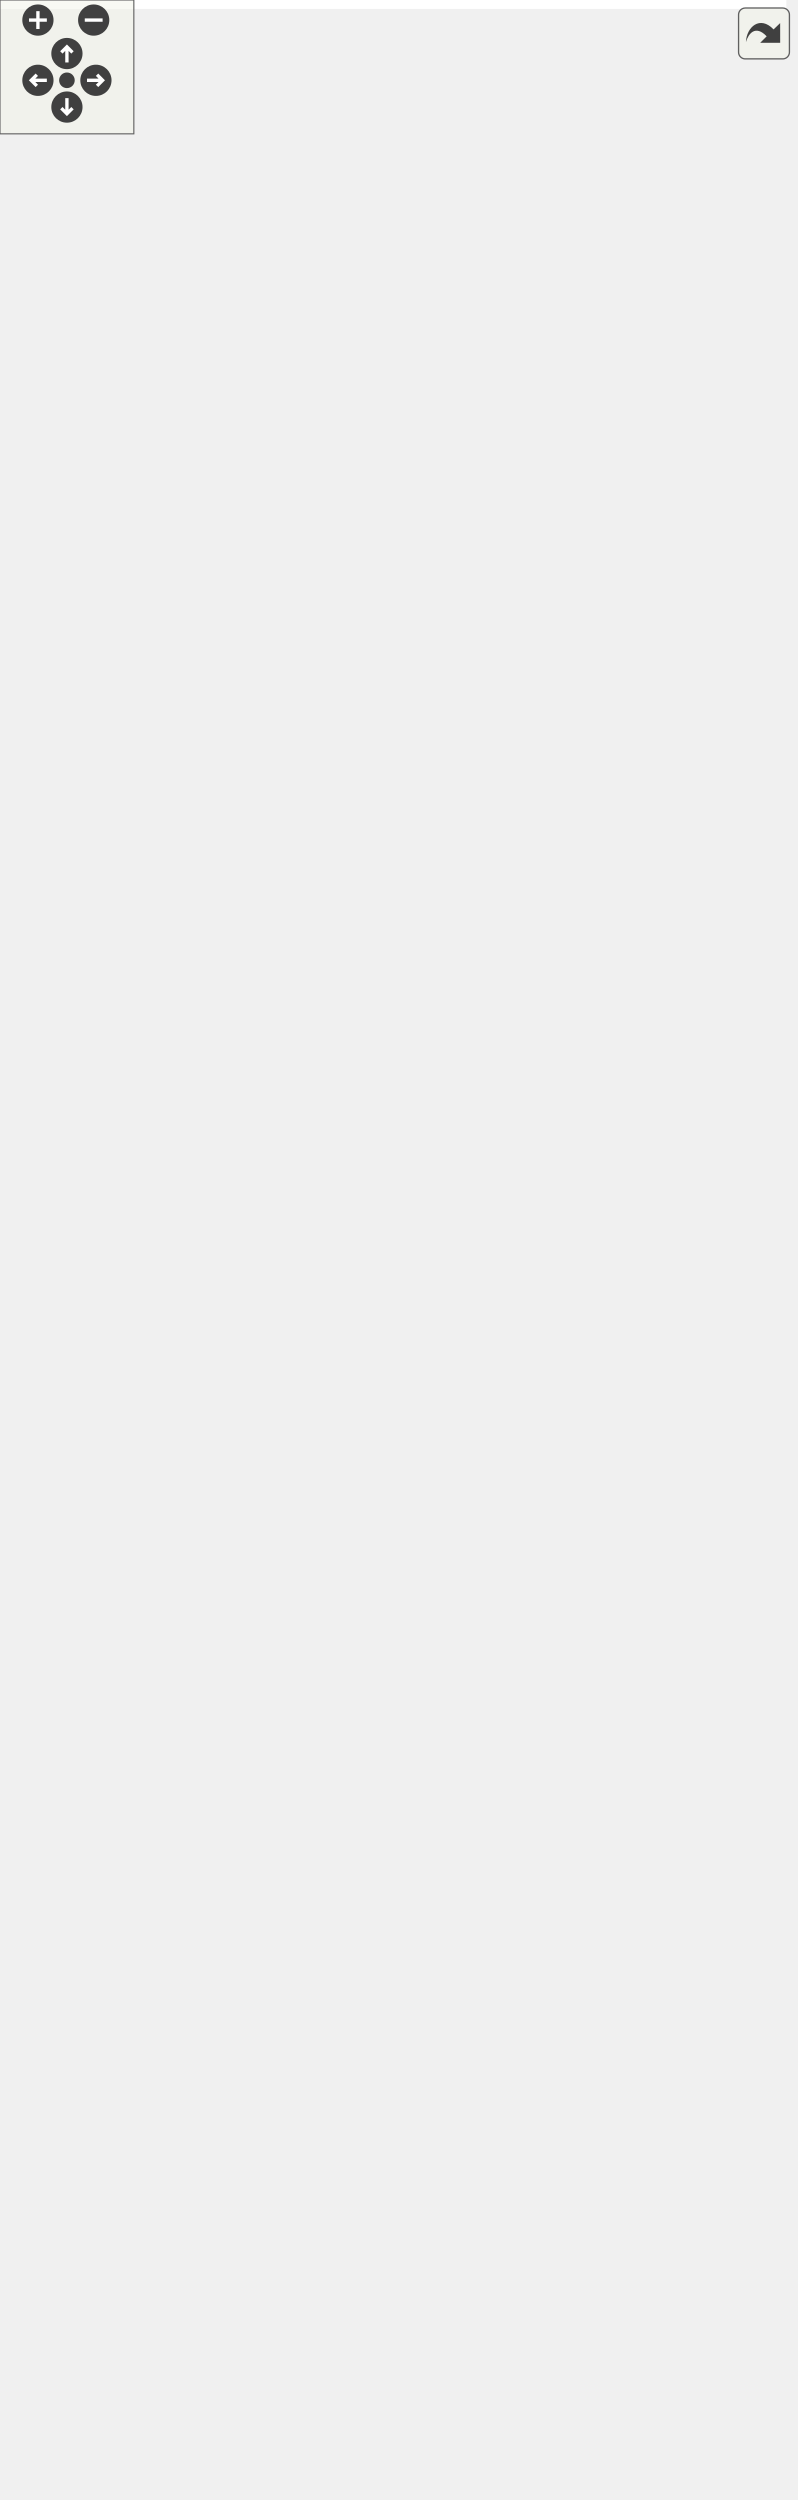
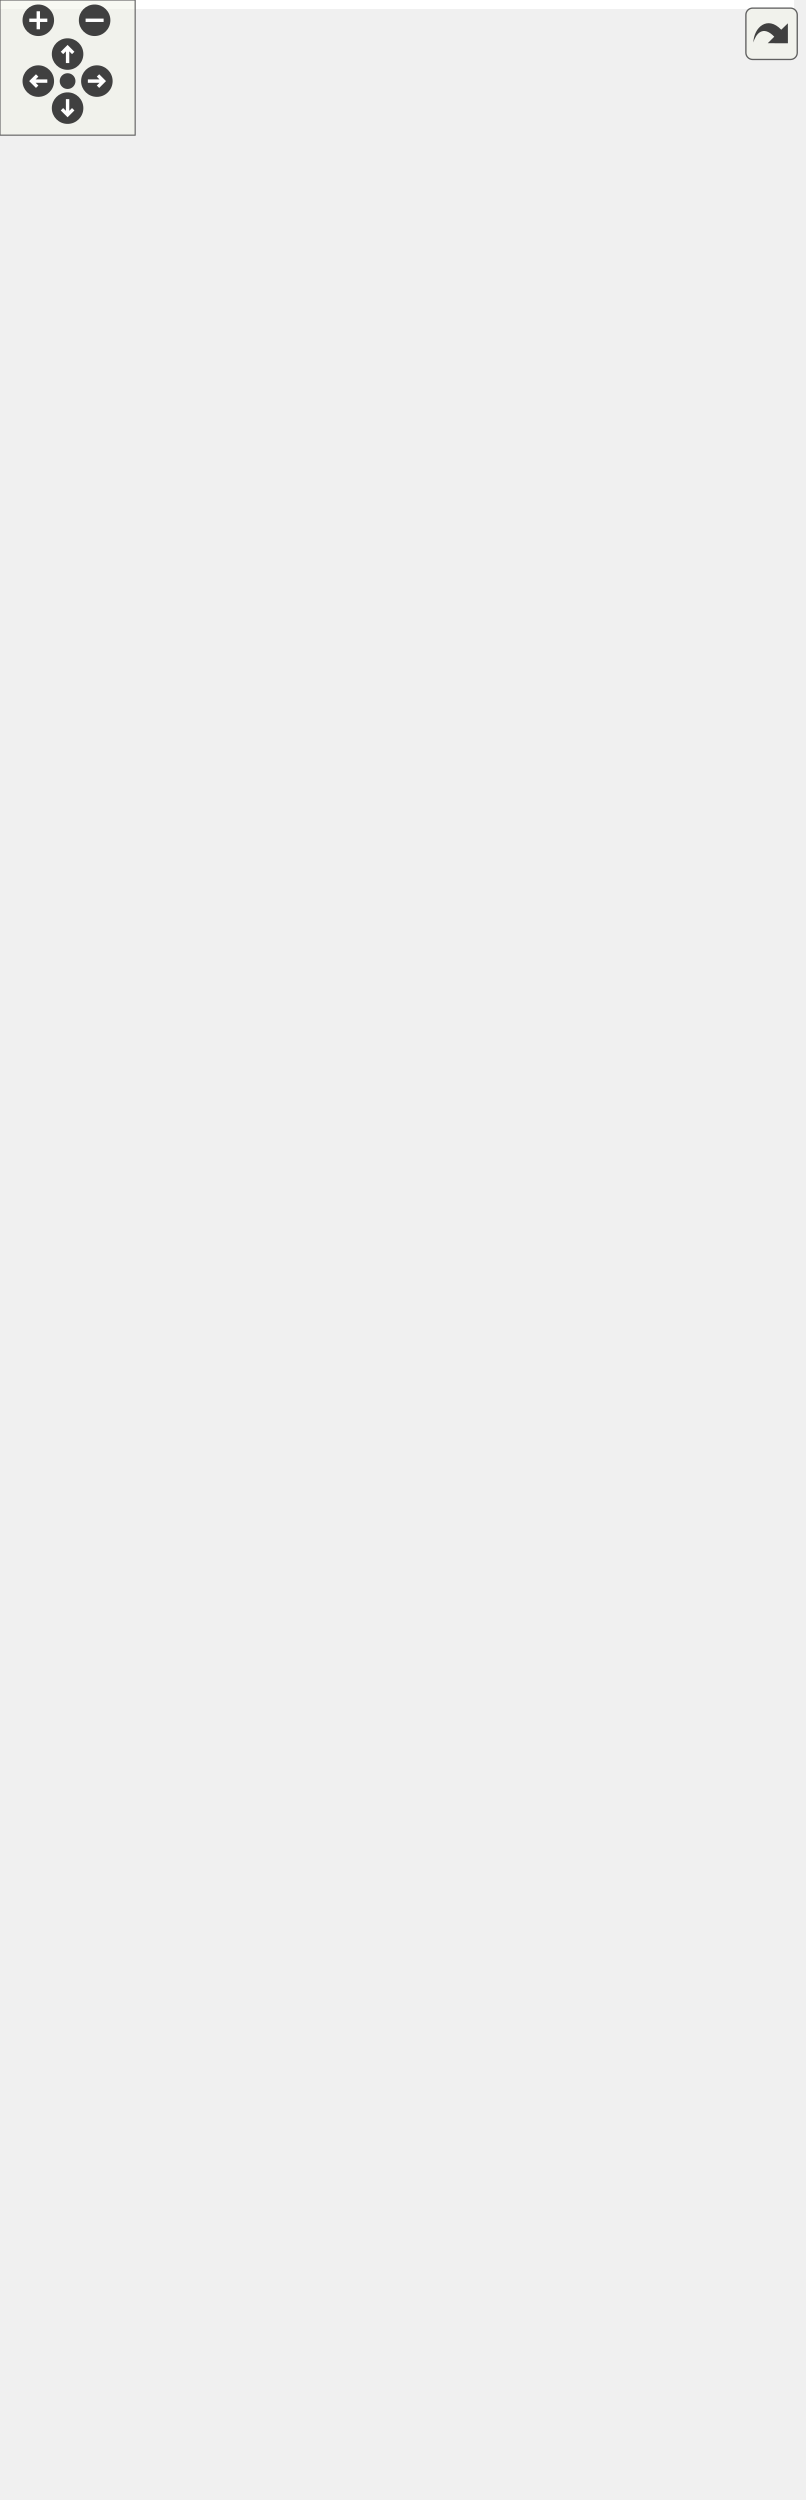
<svg xmlns="http://www.w3.org/2000/svg" xmlns:xlink="http://www.w3.org/1999/xlink" id="main" version="1.1" xml:space="preserve">
  <style type="text/css">
.edge:hover path { stroke: red; }
.edge:hover polygon { stroke: red; fill: red; }
</style>
  <defs>
    <circle id="rim" cx="0" cy="0" r="7" />
    <circle id="rim2" cx="0" cy="0" r="3.5" />
    <g id="zoomPlus">
      <use xlink:href="#rim" fill="#404040">
        <set attributeName="fill" to="#808080" begin="zoomplus.mouseover" end="zoomplus.mouseout" />
      </use>
      <path d="M-4,0h8M0,-4v8" fill="none" stroke="white" stroke-width="1.5" pointer-events="none" />
    </g>
    <g id="zoomMin">
      <use xlink:href="#rim" fill="#404040">
        <set attributeName="fill" to="#808080" begin="zoomminus.mouseover" end="zoomminus.mouseout" />
      </use>
      <path d="M-4,0h8" fill="none" stroke="white" stroke-width="1.5" pointer-events="none" />
    </g>
    <g id="dirArrow">
      <path fill="none" stroke="white" stroke-width="1.5" d="M0,-3.0v7 M-2.5,-0.5L0,-3.0L2.5,-0.5" />
    </g>
    <g id="resetDef">
      <use xlink:href="#rim2" fill="#404040">
        <set attributeName="fill" to="#808080" begin="reset.mouseover" end="reset.mouseout" />
      </use>
    </g>
  </defs>
  <svg id="graph" class="graph">
    <g id="viewport">
-       <polygon fill="white" stroke="transparent" points="-4,4 -4,-1060 352.5,-1060 352.5,4 -4,4" />
+       <polygon fill="white" stroke="transparent" points="-4,4 -4,-1049 352.5,-1049 352.5,4 -4,4" />
      <g id="node1" class="node">
        <g id="a_node1">
          <a xlink:title="Base block tree that stores all blocks, maintains tree tips, maintains active chain.">
-             <polygon fill="#bfbfbf" stroke="black" points="72,-811.5 72,-1055.5 196,-1055.5 196,-811.5 72,-811.5" />
-             <text text-anchor="start" x="80" y="-1043.5" font-family="Helvetica,sans-Serif" font-size="10.00">altintegration::BaseBlock</text>
-             <text text-anchor="middle" x="134" y="-1032.5" font-family="Helvetica,sans-Serif" font-size="10.00">Tree&lt; Block &gt;</text>
-             <polyline fill="none" stroke="black" points="72,-1025.5 196,-1025.5 " />
-             <text text-anchor="start" x="80" y="-1013.5" font-family="Helvetica,sans-Serif" font-size="10.00"># blocks_</text>
-             <text text-anchor="start" x="80" y="-1002.5" font-family="Helvetica,sans-Serif" font-size="10.00"># tips_</text>
-             <text text-anchor="start" x="80" y="-991.5" font-family="Helvetica,sans-Serif" font-size="10.00"># activeChain_</text>
-             <text text-anchor="start" x="80" y="-980.5" font-family="Helvetica,sans-Serif" font-size="10.00"># validity_sig_</text>
-             <polyline fill="none" stroke="black" points="72,-973.5 196,-973.5 " />
-             <text text-anchor="start" x="80" y="-961.5" font-family="Helvetica,sans-Serif" font-size="10.00">+ getTips()</text>
-             <text text-anchor="start" x="80" y="-950.5" font-family="Helvetica,sans-Serif" font-size="10.00">+ getBlocks()</text>
-             <text text-anchor="start" x="80" y="-939.5" font-family="Helvetica,sans-Serif" font-size="10.00">+ ~BaseBlockTree()</text>
-             <text text-anchor="start" x="80" y="-928.5" font-family="Helvetica,sans-Serif" font-size="10.00">+ BaseBlockTree()</text>
+             <polygon fill="#bfbfbf" stroke="black" points="72,-811.5 72,-1044.5 196,-1044.5 196,-811.5 72,-811.5" />
+             <text text-anchor="start" x="80" y="-1032.5" font-family="Helvetica,sans-Serif" font-size="10.00">altintegration::BaseBlock</text>
+             <text text-anchor="middle" x="134" y="-1021.5" font-family="Helvetica,sans-Serif" font-size="10.00">Tree&lt; Block &gt;</text>
+             <polyline fill="none" stroke="black" points="72,-1014.5 196,-1014.5 " />
+             <text text-anchor="start" x="80" y="-1002.5" font-family="Helvetica,sans-Serif" font-size="10.00"># blocks_</text>
+             <text text-anchor="start" x="80" y="-991.5" font-family="Helvetica,sans-Serif" font-size="10.00"># tips_</text>
+             <text text-anchor="start" x="80" y="-980.5" font-family="Helvetica,sans-Serif" font-size="10.00"># activeChain_</text>
+             <text text-anchor="start" x="80" y="-969.5" font-family="Helvetica,sans-Serif" font-size="10.00"># validity_sig_</text>
+             <polyline fill="none" stroke="black" points="72,-962.5 196,-962.5 " />
+             <text text-anchor="start" x="80" y="-950.5" font-family="Helvetica,sans-Serif" font-size="10.00">+ getTips()</text>
+             <text text-anchor="start" x="80" y="-939.5" font-family="Helvetica,sans-Serif" font-size="10.00">+ getBlocks()</text>
+             <text text-anchor="start" x="80" y="-928.5" font-family="Helvetica,sans-Serif" font-size="10.00">+ ~BaseBlockTree()</text>
            <text text-anchor="start" x="80" y="-917.5" font-family="Helvetica,sans-Serif" font-size="10.00">+ BaseBlockTree()</text>
-             <text text-anchor="start" x="80" y="-906.5" font-family="Helvetica,sans-Serif" font-size="10.00">+ operator=()</text>
-             <text text-anchor="start" x="80" y="-895.5" font-family="Helvetica,sans-Serif" font-size="10.00">+ BaseBlockTree()</text>
-             <text text-anchor="start" x="80" y="-884.5" font-family="Helvetica,sans-Serif" font-size="10.00">+ operator=()</text>
-             <text text-anchor="start" x="80" y="-873.5" font-family="Helvetica,sans-Serif" font-size="10.00">+ getBestChain()</text>
-             <text text-anchor="start" x="80" y="-862.5" font-family="Helvetica,sans-Serif" font-size="10.00">+ makePrevHash()</text>
-             <text text-anchor="start" x="80" y="-851.5" font-family="Helvetica,sans-Serif" font-size="10.00">and 22 more...</text>
-             <text text-anchor="start" x="80" y="-840.5" font-family="Helvetica,sans-Serif" font-size="10.00"># eraseBlock()</text>
-             <text text-anchor="start" x="80" y="-829.5" font-family="Helvetica,sans-Serif" font-size="10.00"># toPrettyString()</text>
-             <text text-anchor="start" x="80" y="-818.5" font-family="Helvetica,sans-Serif" font-size="10.00"># finalizeBlockImpl()</text>
+             <text text-anchor="start" x="80" y="-906.5" font-family="Helvetica,sans-Serif" font-size="10.00">+ BaseBlockTree()</text>
+             <text text-anchor="start" x="80" y="-895.5" font-family="Helvetica,sans-Serif" font-size="10.00">+ operator=()</text>
+             <text text-anchor="start" x="80" y="-884.5" font-family="Helvetica,sans-Serif" font-size="10.00">+ BaseBlockTree()</text>
+             <text text-anchor="start" x="80" y="-873.5" font-family="Helvetica,sans-Serif" font-size="10.00">+ operator=()</text>
+             <text text-anchor="start" x="80" y="-862.5" font-family="Helvetica,sans-Serif" font-size="10.00">+ getBestChain()</text>
+             <text text-anchor="start" x="80" y="-851.5" font-family="Helvetica,sans-Serif" font-size="10.00">+ makePrevHash()</text>
+             <text text-anchor="start" x="80" y="-840.5" font-family="Helvetica,sans-Serif" font-size="10.00">and 22 more...</text>
+             <text text-anchor="start" x="80" y="-829.5" font-family="Helvetica,sans-Serif" font-size="10.00"># eraseBlock()</text>
+             <text text-anchor="start" x="80" y="-818.5" font-family="Helvetica,sans-Serif" font-size="10.00"># toPrettyString()</text>
          </a>
        </g>
      </g>
      <g id="node2" class="node">
        <g id="a_node2">
          <a xlink:href="structaltintegration_1_1BlockTree.html" target="_top" xlink:title=" ">
            <polygon fill="white" stroke="black" points="0,-205.5 0,-460.5 156,-460.5 156,-205.5 0,-205.5" />
            <text text-anchor="start" x="8" y="-448.5" font-family="Helvetica,sans-Serif" font-size="10.00">altintegration::BlockTree</text>
            <text text-anchor="middle" x="78" y="-437.5" font-family="Helvetica,sans-Serif" font-size="10.00">&lt; VbkBlock, VbkChainParams &gt;</text>
            <polyline fill="none" stroke="black" points="0,-430.5 156,-430.5 " />
            <text text-anchor="start" x="8" y="-418.5" font-family="Helvetica,sans-Serif" font-size="10.00"># param_</text>
            <polyline fill="none" stroke="black" points="0,-411.5 156,-411.5 " />
            <text text-anchor="start" x="8" y="-399.5" font-family="Helvetica,sans-Serif" font-size="10.00">+ ~BlockTree()</text>
            <text text-anchor="start" x="8" y="-388.5" font-family="Helvetica,sans-Serif" font-size="10.00">+ BlockTree()</text>
            <text text-anchor="start" x="8" y="-377.5" font-family="Helvetica,sans-Serif" font-size="10.00">+ getParams()</text>
            <text text-anchor="start" x="8" y="-366.5" font-family="Helvetica,sans-Serif" font-size="10.00">+ bootstrapWithGenesis()</text>
            <text text-anchor="start" x="8" y="-355.5" font-family="Helvetica,sans-Serif" font-size="10.00">+ bootstrapWithChain()</text>
            <text text-anchor="start" x="8" y="-344.5" font-family="Helvetica,sans-Serif" font-size="10.00">+ acceptBlockHeader()</text>
            <text text-anchor="start" x="8" y="-333.5" font-family="Helvetica,sans-Serif" font-size="10.00">+ acceptBlockHeader()</text>
            <text text-anchor="start" x="8" y="-322.5" font-family="Helvetica,sans-Serif" font-size="10.00">+ toPrettyString()</text>
            <text text-anchor="start" x="8" y="-311.5" font-family="Helvetica,sans-Serif" font-size="10.00">+ loadBlock()</text>
            <text text-anchor="start" x="8" y="-300.5" font-family="Helvetica,sans-Serif" font-size="10.00">+ isBlockOld()</text>
            <text text-anchor="start" x="8" y="-289.5" font-family="Helvetica,sans-Serif" font-size="10.00">+ isBlockOld()</text>
            <text text-anchor="start" x="8" y="-278.5" font-family="Helvetica,sans-Serif" font-size="10.00">+ finalizeBlock()</text>
            <text text-anchor="start" x="8" y="-267.5" font-family="Helvetica,sans-Serif" font-size="10.00"># acceptBlockHeaderImpl()</text>
            <text text-anchor="start" x="8" y="-256.5" font-family="Helvetica,sans-Serif" font-size="10.00"># bootstrap()</text>
            <text text-anchor="start" x="8" y="-245.5" font-family="Helvetica,sans-Serif" font-size="10.00"># bootstrap()</text>
            <text text-anchor="start" x="8" y="-234.5" font-family="Helvetica,sans-Serif" font-size="10.00"># validateAndAddBlock()</text>
            <text text-anchor="start" x="8" y="-223.5" font-family="Helvetica,sans-Serif" font-size="10.00"># determineBestChain()</text>
            <text text-anchor="start" x="8" y="-212.5" font-family="Helvetica,sans-Serif" font-size="10.00"># onBlockInserted()</text>
          </a>
        </g>
      </g>
      <g id="edge1" class="edge">
-         <path fill="none" stroke="midnightblue" d="M68.7,-801.71C64.38,-789.19 60.69,-776.5 58,-764 36.39,-663.54 43.77,-546.95 55.22,-460.53" />
-         <polygon fill="none" stroke="midnightblue" points="65.45,-803.01 72.12,-811.25 72.04,-800.65 65.45,-803.01" />
+         <path fill="none" stroke="midnightblue" d="M69.1,-801.69C64.61,-789.2 60.77,-776.51 58,-764 35.76,-663.68 43.18,-547.07 54.82,-460.62" />
+         <polygon fill="none" stroke="midnightblue" points="65.87,-803.05 72.65,-811.19 72.43,-800.6 65.87,-803.05" />
      </g>
      <g id="node4" class="node">
        <g id="a_node4">
          <a xlink:href="structaltintegration_1_1BlockTree.html" target="_top" xlink:title="BlockTree is a tree of blocks with single &quot;bootstrap&quot; block as root.">
            <polygon fill="white" stroke="black" points="67,-508.5 67,-763.5 201,-763.5 201,-508.5 67,-508.5" />
            <text text-anchor="start" x="75" y="-751.5" font-family="Helvetica,sans-Serif" font-size="10.00">altintegration::BlockTree</text>
            <text text-anchor="middle" x="134" y="-740.5" font-family="Helvetica,sans-Serif" font-size="10.00">&lt; Block, ChainParams &gt;</text>
            <polyline fill="none" stroke="black" points="67,-733.5 201,-733.5 " />
            <text text-anchor="start" x="75" y="-721.5" font-family="Helvetica,sans-Serif" font-size="10.00"># param_</text>
            <polyline fill="none" stroke="black" points="67,-714.5 201,-714.5 " />
            <text text-anchor="start" x="75" y="-702.5" font-family="Helvetica,sans-Serif" font-size="10.00">+ ~BlockTree()</text>
            <text text-anchor="start" x="75" y="-691.5" font-family="Helvetica,sans-Serif" font-size="10.00">+ BlockTree()</text>
            <text text-anchor="start" x="75" y="-680.5" font-family="Helvetica,sans-Serif" font-size="10.00">+ getParams()</text>
            <text text-anchor="start" x="75" y="-669.5" font-family="Helvetica,sans-Serif" font-size="10.00">+ bootstrapWithGenesis()</text>
            <text text-anchor="start" x="75" y="-658.5" font-family="Helvetica,sans-Serif" font-size="10.00">+ bootstrapWithChain()</text>
            <text text-anchor="start" x="75" y="-647.5" font-family="Helvetica,sans-Serif" font-size="10.00">+ acceptBlockHeader()</text>
            <text text-anchor="start" x="75" y="-636.5" font-family="Helvetica,sans-Serif" font-size="10.00">+ acceptBlockHeader()</text>
            <text text-anchor="start" x="75" y="-625.5" font-family="Helvetica,sans-Serif" font-size="10.00">+ toPrettyString()</text>
            <text text-anchor="start" x="75" y="-614.5" font-family="Helvetica,sans-Serif" font-size="10.00">+ loadBlock()</text>
            <text text-anchor="start" x="75" y="-603.5" font-family="Helvetica,sans-Serif" font-size="10.00">+ isBlockOld()</text>
            <text text-anchor="start" x="75" y="-592.5" font-family="Helvetica,sans-Serif" font-size="10.00">+ isBlockOld()</text>
            <text text-anchor="start" x="75" y="-581.5" font-family="Helvetica,sans-Serif" font-size="10.00">+ finalizeBlock()</text>
            <text text-anchor="start" x="75" y="-570.5" font-family="Helvetica,sans-Serif" font-size="10.00"># acceptBlockHeaderImpl()</text>
            <text text-anchor="start" x="75" y="-559.5" font-family="Helvetica,sans-Serif" font-size="10.00"># bootstrap()</text>
            <text text-anchor="start" x="75" y="-548.5" font-family="Helvetica,sans-Serif" font-size="10.00"># bootstrap()</text>
            <text text-anchor="start" x="75" y="-537.5" font-family="Helvetica,sans-Serif" font-size="10.00"># validateAndAddBlock()</text>
            <text text-anchor="start" x="75" y="-526.5" font-family="Helvetica,sans-Serif" font-size="10.00"># determineBestChain()</text>
            <text text-anchor="start" x="75" y="-515.5" font-family="Helvetica,sans-Serif" font-size="10.00"># onBlockInserted()</text>
          </a>
        </g>
      </g>
      <g id="edge3" class="edge">
-         <path fill="none" stroke="midnightblue" d="M134,-801.42C134,-788.86 134,-776.13 134,-763.61" />
-         <polygon fill="none" stroke="midnightblue" points="130.5,-801.46 134,-811.46 137.5,-801.46 130.5,-801.46" />
+         <path fill="none" stroke="midnightblue" d="M134,-800.82C134,-788.49 134,-775.97 134,-763.63" />
+         <polygon fill="none" stroke="midnightblue" points="130.5,-801.13 134,-811.13 137.5,-801.13 130.5,-801.13" />
      </g>
      <g id="node5" class="node">
        <g id="a_node5">
          <a xlink:href="structaltintegration_1_1BaseBlockTree.html" target="_top" xlink:title=" ">
-             <polygon fill="white" stroke="black" points="219,-514 219,-758 343,-758 343,-514 219,-514" />
-             <text text-anchor="start" x="227" y="-746" font-family="Helvetica,sans-Serif" font-size="10.00">altintegration::BaseBlock</text>
-             <text text-anchor="middle" x="281" y="-735" font-family="Helvetica,sans-Serif" font-size="10.00">Tree&lt; AltBlock &gt;</text>
-             <polyline fill="none" stroke="black" points="219,-728 343,-728 " />
-             <text text-anchor="start" x="227" y="-716" font-family="Helvetica,sans-Serif" font-size="10.00"># blocks_</text>
-             <text text-anchor="start" x="227" y="-705" font-family="Helvetica,sans-Serif" font-size="10.00"># tips_</text>
-             <text text-anchor="start" x="227" y="-694" font-family="Helvetica,sans-Serif" font-size="10.00"># activeChain_</text>
-             <text text-anchor="start" x="227" y="-683" font-family="Helvetica,sans-Serif" font-size="10.00"># validity_sig_</text>
-             <polyline fill="none" stroke="black" points="219,-676 343,-676 " />
-             <text text-anchor="start" x="227" y="-664" font-family="Helvetica,sans-Serif" font-size="10.00">+ getTips()</text>
-             <text text-anchor="start" x="227" y="-653" font-family="Helvetica,sans-Serif" font-size="10.00">+ getBlocks()</text>
-             <text text-anchor="start" x="227" y="-642" font-family="Helvetica,sans-Serif" font-size="10.00">+ ~BaseBlockTree()</text>
-             <text text-anchor="start" x="227" y="-631" font-family="Helvetica,sans-Serif" font-size="10.00">+ BaseBlockTree()</text>
-             <text text-anchor="start" x="227" y="-620" font-family="Helvetica,sans-Serif" font-size="10.00">+ BaseBlockTree()</text>
-             <text text-anchor="start" x="227" y="-609" font-family="Helvetica,sans-Serif" font-size="10.00">+ BaseBlockTree()</text>
-             <text text-anchor="start" x="227" y="-598" font-family="Helvetica,sans-Serif" font-size="10.00">+ operator=()</text>
-             <text text-anchor="start" x="227" y="-587" font-family="Helvetica,sans-Serif" font-size="10.00">+ operator=()</text>
-             <text text-anchor="start" x="227" y="-576" font-family="Helvetica,sans-Serif" font-size="10.00">+ getBestChain()</text>
-             <text text-anchor="start" x="227" y="-565" font-family="Helvetica,sans-Serif" font-size="10.00">+ makePrevHash()</text>
-             <text text-anchor="start" x="227" y="-554" font-family="Helvetica,sans-Serif" font-size="10.00">and 22 more...</text>
-             <text text-anchor="start" x="227" y="-543" font-family="Helvetica,sans-Serif" font-size="10.00"># eraseBlock()</text>
-             <text text-anchor="start" x="227" y="-532" font-family="Helvetica,sans-Serif" font-size="10.00"># toPrettyString()</text>
-             <text text-anchor="start" x="227" y="-521" font-family="Helvetica,sans-Serif" font-size="10.00"># finalizeBlockImpl()</text>
+             <polygon fill="white" stroke="black" points="219,-519.5 219,-752.5 343,-752.5 343,-519.5 219,-519.5" />
+             <text text-anchor="start" x="227" y="-740.5" font-family="Helvetica,sans-Serif" font-size="10.00">altintegration::BaseBlock</text>
+             <text text-anchor="middle" x="281" y="-729.5" font-family="Helvetica,sans-Serif" font-size="10.00">Tree&lt; AltBlock &gt;</text>
+             <polyline fill="none" stroke="black" points="219,-722.5 343,-722.5 " />
+             <text text-anchor="start" x="227" y="-710.5" font-family="Helvetica,sans-Serif" font-size="10.00"># blocks_</text>
+             <text text-anchor="start" x="227" y="-699.5" font-family="Helvetica,sans-Serif" font-size="10.00"># tips_</text>
+             <text text-anchor="start" x="227" y="-688.5" font-family="Helvetica,sans-Serif" font-size="10.00"># activeChain_</text>
+             <text text-anchor="start" x="227" y="-677.5" font-family="Helvetica,sans-Serif" font-size="10.00"># validity_sig_</text>
+             <polyline fill="none" stroke="black" points="219,-670.5 343,-670.5 " />
+             <text text-anchor="start" x="227" y="-658.5" font-family="Helvetica,sans-Serif" font-size="10.00">+ getTips()</text>
+             <text text-anchor="start" x="227" y="-647.5" font-family="Helvetica,sans-Serif" font-size="10.00">+ getBlocks()</text>
+             <text text-anchor="start" x="227" y="-636.5" font-family="Helvetica,sans-Serif" font-size="10.00">+ ~BaseBlockTree()</text>
+             <text text-anchor="start" x="227" y="-625.5" font-family="Helvetica,sans-Serif" font-size="10.00">+ BaseBlockTree()</text>
+             <text text-anchor="start" x="227" y="-614.5" font-family="Helvetica,sans-Serif" font-size="10.00">+ BaseBlockTree()</text>
+             <text text-anchor="start" x="227" y="-603.5" font-family="Helvetica,sans-Serif" font-size="10.00">+ BaseBlockTree()</text>
+             <text text-anchor="start" x="227" y="-592.5" font-family="Helvetica,sans-Serif" font-size="10.00">+ operator=()</text>
+             <text text-anchor="start" x="227" y="-581.5" font-family="Helvetica,sans-Serif" font-size="10.00">+ operator=()</text>
+             <text text-anchor="start" x="227" y="-570.5" font-family="Helvetica,sans-Serif" font-size="10.00">+ getBestChain()</text>
+             <text text-anchor="start" x="227" y="-559.5" font-family="Helvetica,sans-Serif" font-size="10.00">+ makePrevHash()</text>
+             <text text-anchor="start" x="227" y="-548.5" font-family="Helvetica,sans-Serif" font-size="10.00">and 22 more...</text>
+             <text text-anchor="start" x="227" y="-537.5" font-family="Helvetica,sans-Serif" font-size="10.00"># eraseBlock()</text>
+             <text text-anchor="start" x="227" y="-526.5" font-family="Helvetica,sans-Serif" font-size="10.00"># toPrettyString()</text>
          </a>
        </g>
      </g>
      <g id="edge5" class="edge">
-         <path fill="none" stroke="orange" d="M198.73,-802.38C206.02,-787.73 213.42,-772.86 220.64,-758.33" />
-         <polygon fill="orange" stroke="orange" points="195.53,-800.94 194.21,-811.46 201.8,-804.06 195.53,-800.94" />
+         <path fill="none" stroke="orange" d="M197.33,-802.06C205.64,-785.67 214.13,-768.92 222.36,-752.68" />
+         <polygon fill="orange" stroke="orange" points="194.13,-800.63 192.73,-811.13 200.38,-803.8 194.13,-800.63" />
        <text text-anchor="middle" x="236" y="-785" font-family="Helvetica,sans-Serif" font-size="10.00"> &lt; AltBlock &gt;</text>
      </g>
      <g id="node3" class="node">
        <g id="a_node3">
          <a xlink:href="structaltintegration_1_1VbkBlockTree.html" target="_top" xlink:title="Veriblock block tree.">
            <polygon fill="white" stroke="black" points="9,-0.5 9,-167.5 147,-167.5 147,-0.5 9,-0.5" />
            <text text-anchor="middle" x="78" y="-155.5" font-family="Helvetica,sans-Serif" font-size="10.00">altintegration::VbkBlockTree</text>
            <polyline fill="none" stroke="black" points="9,-148.5 147,-148.5 " />
            <text text-anchor="middle" x="78" y="-136.5" font-family="Helvetica,sans-Serif" font-size="10.00"> </text>
            <polyline fill="none" stroke="black" points="9,-129.5 147,-129.5 " />
            <text text-anchor="start" x="17" y="-117.5" font-family="Helvetica,sans-Serif" font-size="10.00">+ ~VbkBlockTree()</text>
            <text text-anchor="start" x="17" y="-106.5" font-family="Helvetica,sans-Serif" font-size="10.00">+ VbkBlockTree()</text>
            <text text-anchor="start" x="17" y="-95.5" font-family="Helvetica,sans-Serif" font-size="10.00">+ loadBlock()</text>
            <text text-anchor="start" x="17" y="-84.5" font-family="Helvetica,sans-Serif" font-size="10.00">+ btc()</text>
            <text text-anchor="start" x="17" y="-73.5" font-family="Helvetica,sans-Serif" font-size="10.00">+ btc()</text>
            <text text-anchor="start" x="17" y="-62.5" font-family="Helvetica,sans-Serif" font-size="10.00">+ getComparator()</text>
            <text text-anchor="start" x="17" y="-51.5" font-family="Helvetica,sans-Serif" font-size="10.00">+ getComparator()</text>
            <text text-anchor="start" x="17" y="-40.5" font-family="Helvetica,sans-Serif" font-size="10.00">+ getPayloadsIndex()</text>
            <text text-anchor="start" x="17" y="-29.5" font-family="Helvetica,sans-Serif" font-size="10.00">+ loadTip()</text>
            <text text-anchor="start" x="17" y="-18.5" font-family="Helvetica,sans-Serif" font-size="10.00">+ addPayloads()</text>
-             <text text-anchor="start" x="17" y="-7.5" font-family="Helvetica,sans-Serif" font-size="10.00">and 13 more...</text>
+             <text text-anchor="start" x="17" y="-7.5" font-family="Helvetica,sans-Serif" font-size="10.00">and 12 more...</text>
          </a>
        </g>
      </g>
      <g id="edge2" class="edge">
        <path fill="none" stroke="midnightblue" d="M78,-195.07C78,-185.72 78,-176.48 78,-167.56" />
        <polygon fill="none" stroke="midnightblue" points="74.5,-195.24 78,-205.24 81.5,-195.24 74.5,-195.24" />
      </g>
      <g id="edge4" class="edge">
        <path fill="none" stroke="orange" d="M108.55,-498.22C106.22,-485.7 103.87,-473.05 101.56,-460.63" />
        <polygon fill="orange" stroke="orange" points="105.14,-499.03 110.41,-508.22 112.03,-497.75 105.14,-499.03" />
        <text text-anchor="middle" x="177" y="-482" font-family="Helvetica,sans-Serif" font-size="10.00"> &lt; VbkBlock, VbkChainParams &gt;</text>
      </g>
      <g id="node6" class="node">
        <g id="a_node6">
          <a xlink:href="structaltintegration_1_1AltBlockTree.html" target="_top" xlink:title="Represents simplified view on Altchain's block tree, maintains VBK tree and BTC tree.">
            <polygon fill="white" stroke="black" points="213.5,-216.5 213.5,-449.5 348.5,-449.5 348.5,-216.5 213.5,-216.5" />
            <text text-anchor="middle" x="281" y="-437.5" font-family="Helvetica,sans-Serif" font-size="10.00">altintegration::AltBlockTree</text>
            <polyline fill="none" stroke="black" points="213.5,-430.5 348.5,-430.5 " />
            <text text-anchor="start" x="221.5" y="-418.5" font-family="Helvetica,sans-Serif" font-size="10.00">+ onInvalidBlockConnected</text>
            <text text-anchor="start" x="221.5" y="-407.5" font-family="Helvetica,sans-Serif" font-size="10.00">+ onBlockConnected</text>
            <text text-anchor="start" x="221.5" y="-396.5" font-family="Helvetica,sans-Serif" font-size="10.00">+ onBeforeOverrideTip</text>
            <polyline fill="none" stroke="black" points="213.5,-389.5 348.5,-389.5 " />
            <text text-anchor="start" x="221.5" y="-377.5" font-family="Helvetica,sans-Serif" font-size="10.00">+ ~AltBlockTree()</text>
            <text text-anchor="start" x="221.5" y="-366.5" font-family="Helvetica,sans-Serif" font-size="10.00">+ AltBlockTree()</text>
            <text text-anchor="start" x="221.5" y="-355.5" font-family="Helvetica,sans-Serif" font-size="10.00">+ acceptBlockHeader()</text>
            <text text-anchor="start" x="221.5" y="-344.5" font-family="Helvetica,sans-Serif" font-size="10.00">+ acceptBlock()</text>
            <text text-anchor="start" x="221.5" y="-333.5" font-family="Helvetica,sans-Serif" font-size="10.00">+ acceptBlock()</text>
            <text text-anchor="start" x="221.5" y="-322.5" font-family="Helvetica,sans-Serif" font-size="10.00">+ acceptBlock()</text>
            <text text-anchor="start" x="221.5" y="-311.5" font-family="Helvetica,sans-Serif" font-size="10.00">+ getConnectedTipsAfter()</text>
            <text text-anchor="start" x="221.5" y="-300.5" font-family="Helvetica,sans-Serif" font-size="10.00">+ loadBlock()</text>
            <text text-anchor="start" x="221.5" y="-289.5" font-family="Helvetica,sans-Serif" font-size="10.00">+ loadTip()</text>
            <text text-anchor="start" x="221.5" y="-278.5" font-family="Helvetica,sans-Serif" font-size="10.00">+ comparePopScore()</text>
            <text text-anchor="start" x="221.5" y="-267.5" font-family="Helvetica,sans-Serif" font-size="10.00">+ setState()</text>
            <text text-anchor="start" x="221.5" y="-256.5" font-family="Helvetica,sans-Serif" font-size="10.00">+ removeSubtree()</text>
            <text text-anchor="start" x="221.5" y="-245.5" font-family="Helvetica,sans-Serif" font-size="10.00">+ vbk()</text>
            <text text-anchor="start" x="221.5" y="-234.5" font-family="Helvetica,sans-Serif" font-size="10.00">+ btc()</text>
            <text text-anchor="start" x="221.5" y="-223.5" font-family="Helvetica,sans-Serif" font-size="10.00">+ getParams()</text>
          </a>
        </g>
      </g>
      <g id="edge6" class="edge">
-         <path fill="none" stroke="midnightblue" d="M281,-503.87C281,-485.77 281,-467.29 281,-449.51" />
-         <polygon fill="none" stroke="midnightblue" points="277.5,-503.87 281,-513.87 284.5,-503.87 277.5,-503.87" />
+         <path fill="none" stroke="midnightblue" d="M281,-509.23C281,-489.5 281,-469.19 281,-449.7" />
+         <polygon fill="none" stroke="midnightblue" points="277.5,-509.49 281,-519.49 284.5,-509.49 277.5,-509.49" />
      </g>
    </g>
  </svg>
  <g id="navigator" transform="translate(0 0)" fill="#404254">
    <rect fill="#f2f5e9" fill-opacity="0.5" stroke="#606060" stroke-width=".5" x="0" y="0" width="60" height="60" />
    <use id="zoomplus" xlink:href="#zoomPlus" x="17" y="9" />
    <use id="zoomminus" xlink:href="#zoomMin" x="42" y="9" />
    <use id="reset" xlink:href="#resetDef" x="30" y="36" />
    <g id="arrowUp" xlink:href="#dirArrow" transform="translate(30 24)">
      <use xlink:href="#rim" fill="#404040">
        <set attributeName="fill" to="#808080" begin="arrowUp.mouseover" end="arrowUp.mouseout" />
      </use>
      <path fill="none" stroke="white" stroke-width="1.5" d="M0,-3.0v7 M-2.5,-0.5L0,-3.0L2.5,-0.5" />
    </g>
    <g id="arrowRight" xlink:href="#dirArrow" transform="rotate(90) translate(36 -43)">
      <use xlink:href="#rim" fill="#404040">
        <set attributeName="fill" to="#808080" begin="arrowRight.mouseover" end="arrowRight.mouseout" />
      </use>
      <path fill="none" stroke="white" stroke-width="1.5" d="M0,-3.0v7 M-2.5,-0.5L0,-3.0L2.5,-0.5" />
    </g>
    <g id="arrowDown" xlink:href="#dirArrow" transform="rotate(180) translate(-30 -48)">
      <use xlink:href="#rim" fill="#404040">
        <set attributeName="fill" to="#808080" begin="arrowDown.mouseover" end="arrowDown.mouseout" />
      </use>
      <path fill="none" stroke="white" stroke-width="1.5" d="M0,-3.0v7 M-2.5,-0.5L0,-3.0L2.5,-0.5" />
    </g>
    <g id="arrowLeft" xlink:href="#dirArrow" transform="rotate(270) translate(-36 17)">
      <use xlink:href="#rim" fill="#404040">
        <set attributeName="fill" to="#808080" begin="arrowLeft.mouseover" end="arrowLeft.mouseout" />
      </use>
      <path fill="none" stroke="white" stroke-width="1.5" d="M0,-3.0v7 M-2.5,-0.5L0,-3.0L2.5,-0.5" />
    </g>
  </g>
  <svg viewBox="0 0 15 15" width="100%" height="30px" preserveAspectRatio="xMaxYMin meet">
    <g id="arrow_out" transform="scale(0.3 0.3)">
      <a xlink:href="structaltintegration_1_1BaseBlockTree__inherit__graph_org.svg" target="_base">
        <rect id="button" ry="5" rx="5" y="6" x="6" height="38" width="38" fill="#f2f5e9" fill-opacity="0.5" stroke="#606060" stroke-width="1.0" />
        <path id="arrow" d="M 11.5,31.437 C 11.94,20.098 22.043,11.323 32.159,21.979 L 37.069,17.246 C 37.069,17.246 37.088,32 37.088,32 L 22.16,31.978 C 22.16,31.978 26.998,27.14 26.998,27.14 C 18.529,18.264 13.292,25.23 11.5,31.437 z" style="fill:#404040;" />
      </a>
    </g>
  </svg>
</svg>
